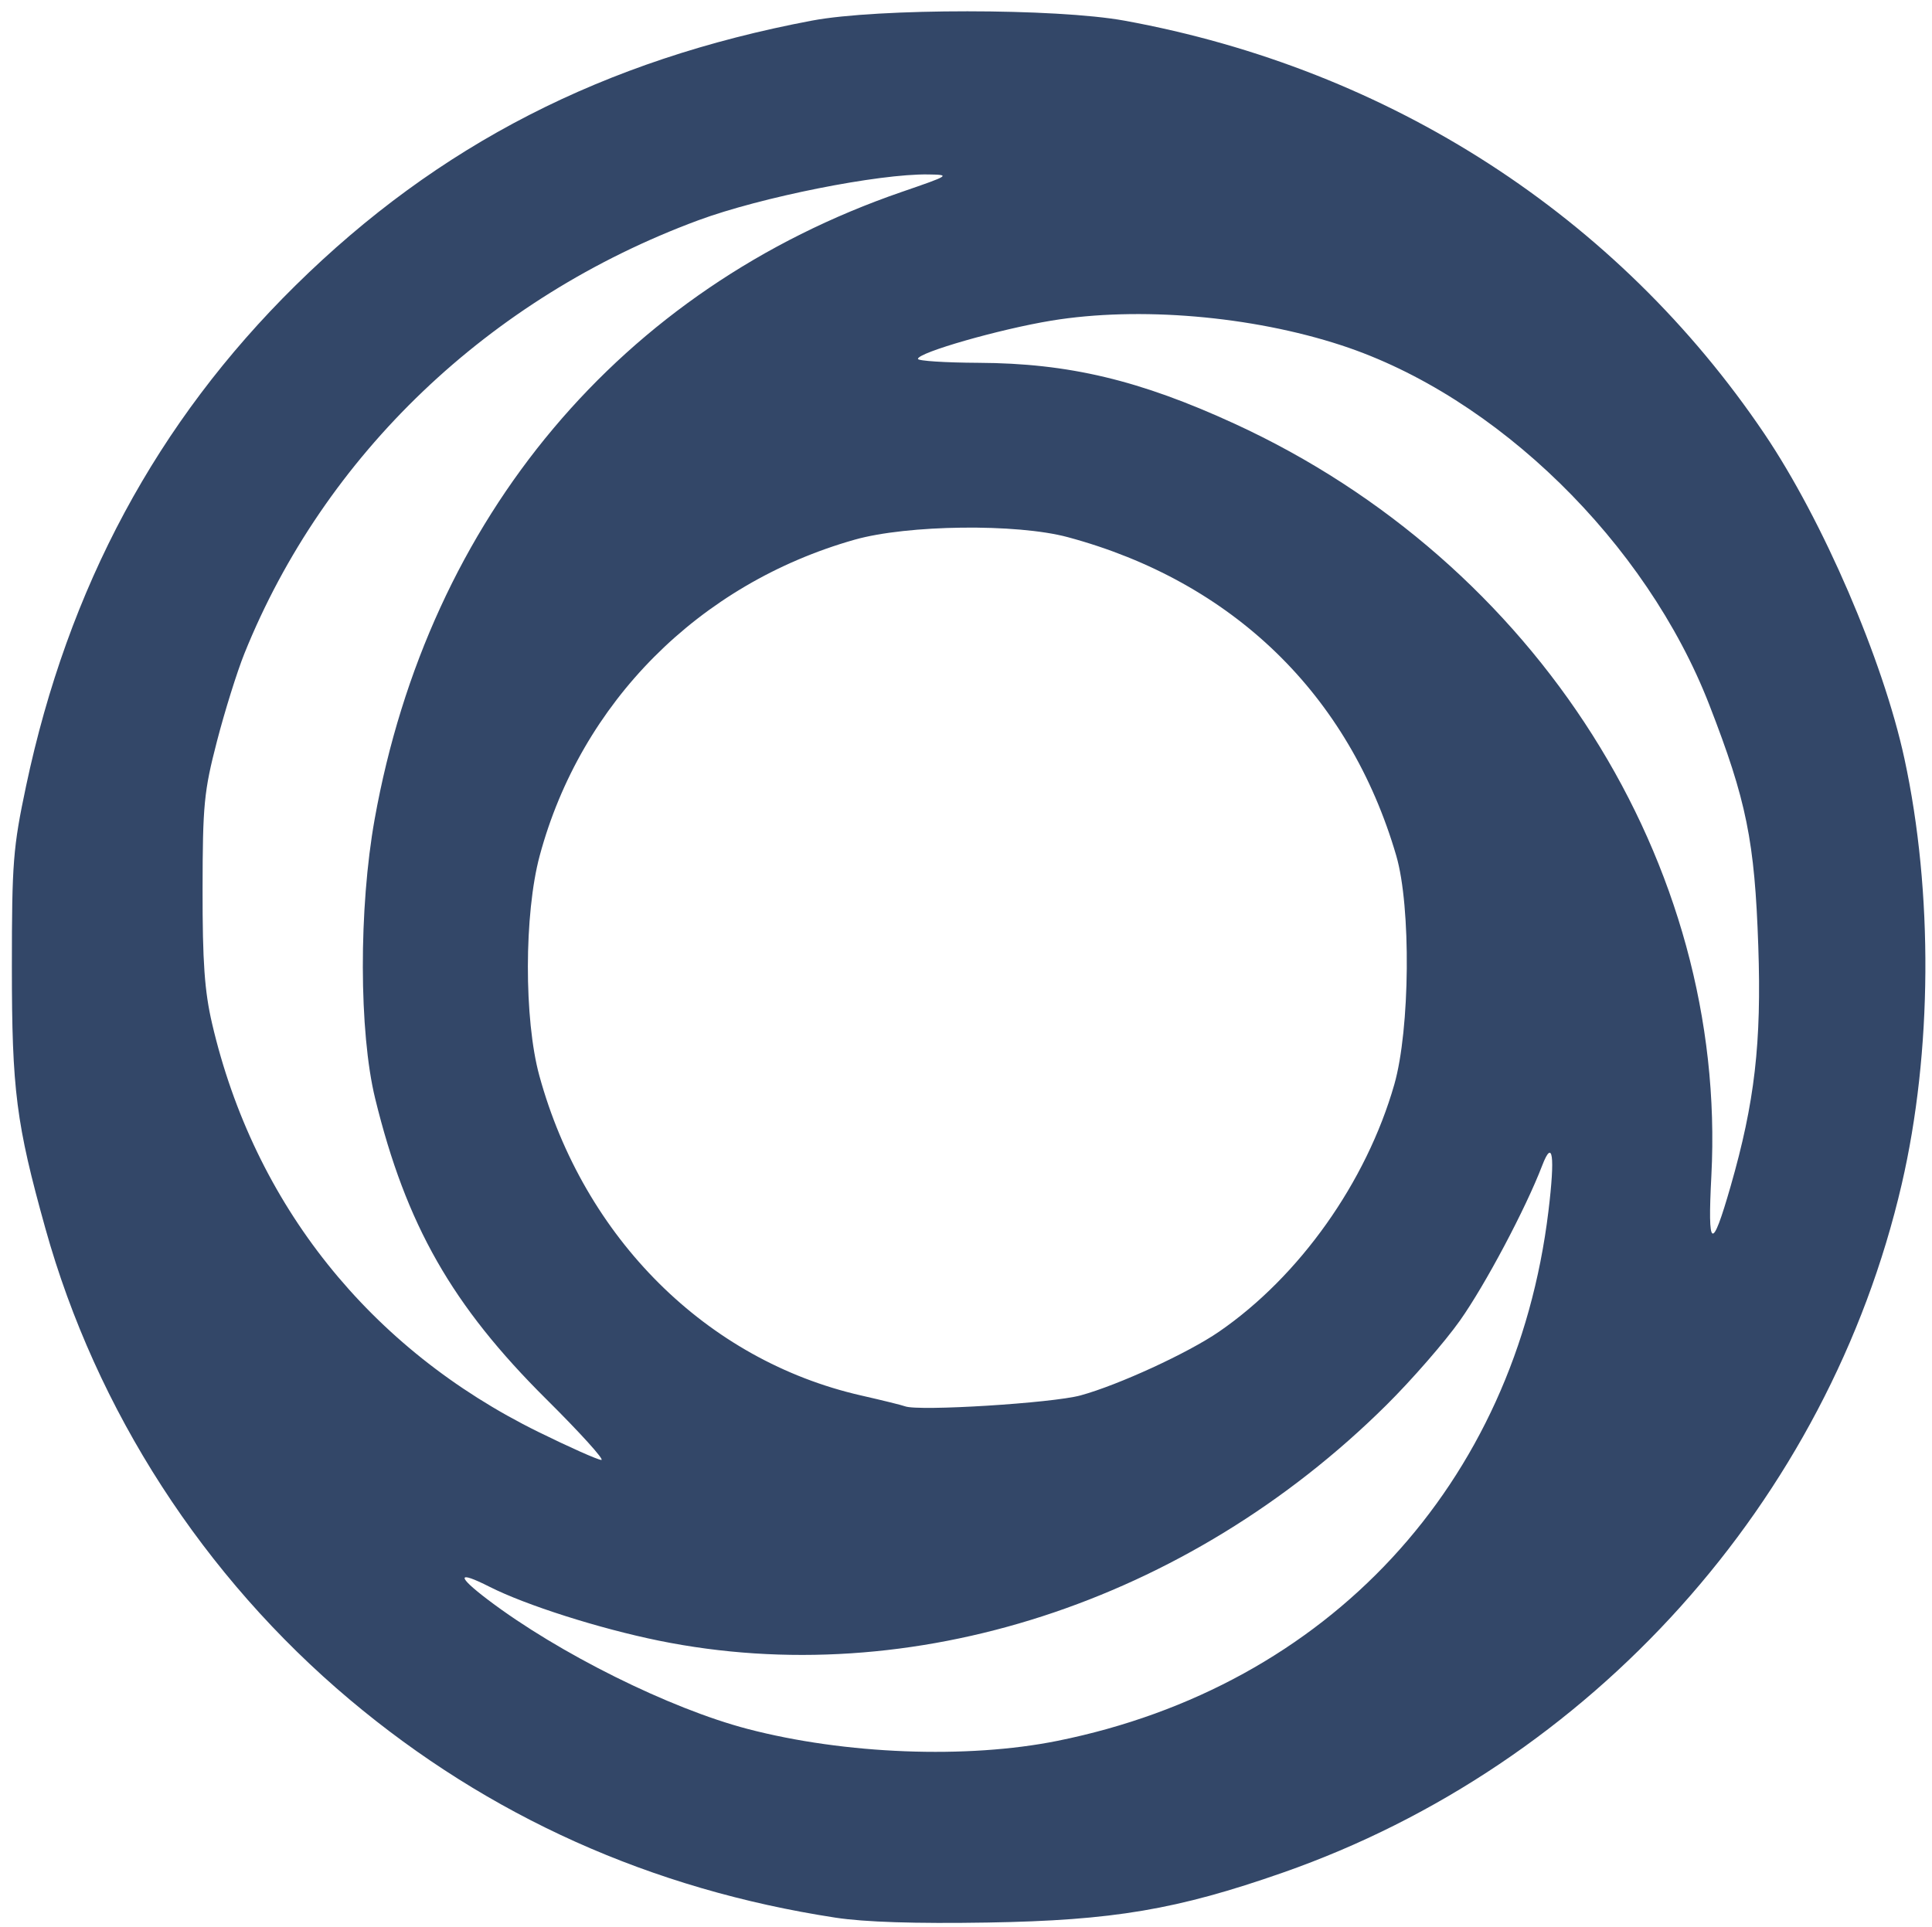
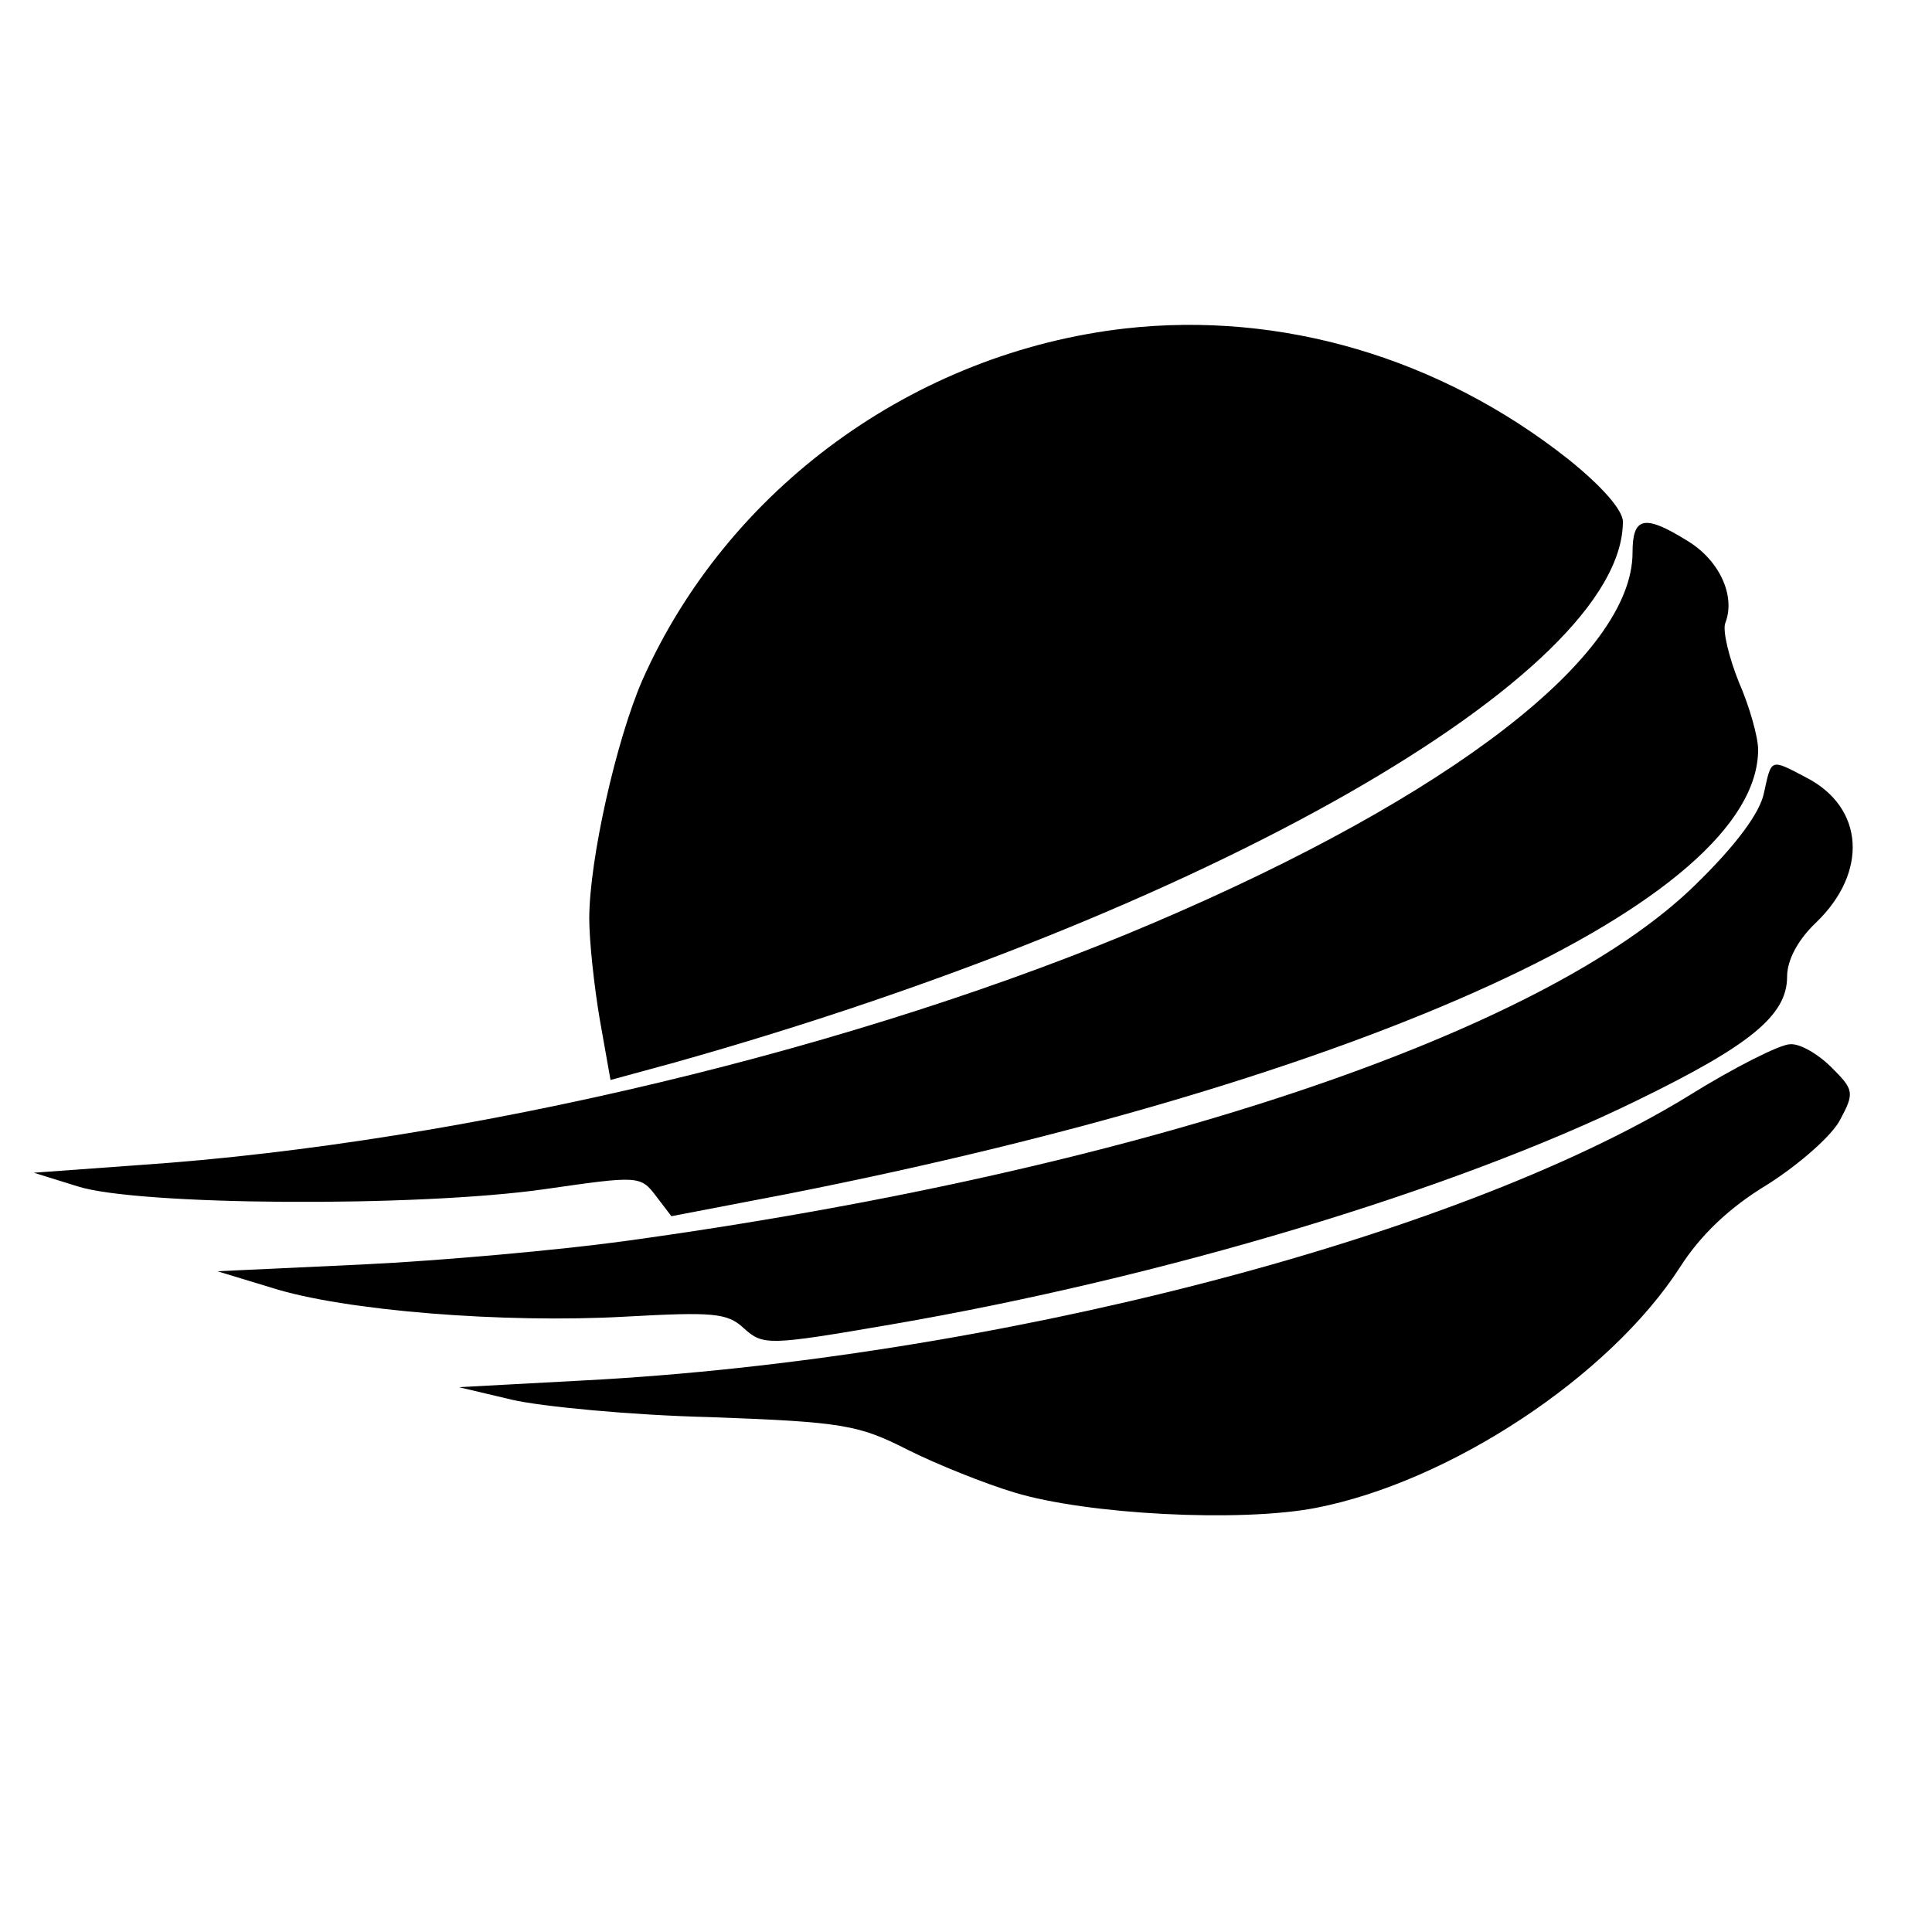
- <svg xmlns="http://www.w3.org/2000/svg" version="1.1" id="svg1" width="374" height="373" viewBox="0 0 374 373">
-   <g id="g1">
-     <path style="fill:#334768;fill-opacity:1" d="M 161.694,371.288 C 126.084,365.822 94.612,351.694 67.753,329.119 39.405,305.292 18.615,273.112 8.785,237.845 3.125,217.538 2.298,211.082 2.299,187.194 c 10e-4,-20.167 0.23,-23.083 2.747,-35 C 13.174,113.721 30.404,81.693 57.173,55.3 84.823,28.038 116.874,11.595 157.194,3.988 c 12.753,-2.406 47.29,-2.398 60.5,0.015 51.383,9.385 95.409,37.82 123.877,80.009 11.306,16.755 22.959,43.798 27.086,62.861 5.597,25.851 5.402,56.861 -0.519,82.407 -14.226,61.38 -60.084,112.403 -119.8,133.294 -20.477,7.164 -32.856,9.258 -57.145,9.666 -13.978,0.235 -23.842,-0.083 -29.5,-0.952 z m 43,-34.225 c 52.375,-10.56 88.638,-49.677 95.052,-102.532 1.309,-10.784 0.839,-14.205 -1.214,-8.843 -3.183,8.313 -11.016,23.077 -15.918,30.005 -2.919,4.125 -9.317,11.477 -14.218,16.338 -38.6,38.282 -92.01,55.582 -140.866,45.628 -11.523,-2.348 -25.757,-6.879 -32.766,-10.43 -6.325,-3.205 -6.442,-2.141 -0.278,2.535 13.631,10.339 35.155,21.045 50.241,24.991 18.823,4.923 42.482,5.833 59.966,2.308 z m -98.901,-66.119 c -18.29,-18.162 -27.191,-33.795 -33.168,-58.25 -3.144,-12.864 -3.188,-36.859 -0.1,-54.081 10.483,-58.46 47.718,-102.764 102.09,-121.472 9.293,-3.197 9.444,-3.298 5.079,-3.366 -9.598,-0.149 -32.416,4.4 -44.5,8.871 -40.522,14.995 -72.4,45.428 -87.889,83.907 -1.408,3.498 -3.8,11.148 -5.314,17 -2.504,9.672 -2.756,12.278 -2.776,28.64 -0.017,14.09 0.384,19.738 1.843,26 8.148,34.977 30.52,62.984 63.136,79.043 6.05,2.979 11.547,5.425 12.216,5.436 0.669,0.011 -4.109,-5.267 -10.617,-11.73 z m 103.401,-0.773 c 7.334,-2.01 20.784,-8.201 26.779,-12.325 15.591,-10.727 28.524,-28.966 33.936,-47.86 3.055,-10.665 3.262,-34.43 0.386,-44.291 -9.098,-31.201 -31.671,-53.097 -63.601,-61.694 -9.878,-2.66 -31.021,-2.406 -41.259,0.495 -30.091,8.526 -52.976,31.5 -60.964,61.2 -3.017,11.216 -3.049,31.68 -0.068,42.565 8.618,31.466 32.415,55.124 62.291,61.927 4.125,0.939 7.95,1.883 8.5,2.097 2.569,1.001 28.524,-0.612 34,-2.113 z m 125.82,-40.477 c 4.673,-16.256 5.999,-27.762 5.359,-46.49 -0.697,-20.397 -2.279,-28.189 -9.49,-46.752 -12.215,-31.443 -41.174,-59.751 -71.189,-69.586 -17.4,-5.702 -39.254,-7.564 -56.156,-4.786 -10.046,1.651 -25.845,6.18 -25.843,7.408 7.6e-4,0.389 5.288,0.73 11.75,0.76 17.447,0.079 31.176,3.348 49.568,11.802 58.475,26.879 95.422,85.186 92.275,145.623 -0.745,14.309 0.068,14.75 3.726,2.022 z" id="path1" />
+ <svg xmlns="http://www.w3.org/2000/svg" version="1.0" width="200pt" height="200pt" viewBox="0 0 200 200" preserveAspectRatio="xMidYMid meet">
+   <g transform="translate(0,200) scale(0.1,-0.1)" fill="#000000" stroke="none">
+     <path d="M1165 1660 c-219 -25 -412 -166 -500 -364 -27 -62 -55 -186 -55 -247 0 -23 5 -70 11 -105 l11 -62 66 18 c548 154 982 401 982 560 0 12 -22 37 -57 65 -133 105 -297 153 -458 135z" />
+     <path d="M1690 1428 c0 -107 -188 -252 -495 -383 -304 -130 -713 -228 -1050 -251 l-110 -8 45 -14 c61 -20 351 -22 484 -3 97 14 99 14 115 -7 l16 -21 120 23 c598 118 1005 304 1005 460 0 13 -9 45 -20 70 -10 25 -17 53 -14 61 11 28 -6 65 -39 85 -45 28 -57 25 -57 -12z" />
+     <path d="M1826 1179 c-4 -20 -28 -53 -70 -94 -158 -156 -585 -298 -1111 -370 -66 -9 -187 -20 -270 -24 l-150 -7 56 -17 c75 -24 241 -37 366 -30 91 5 106 4 123 -12 20 -18 25 -18 153 4 279 48 580 138 772 232 117 57 155 88 155 128 0 17 11 38 30 56 54 52 50 119 -10 150 -38 20 -36 20 -44 -16z" />
+     <path d="M1747 865 c-242 -148 -724 -272 -1142 -294 l-130 -7 55 -13 c30 -7 123 -16 205 -18 138 -5 154 -8 205 -34 30 -15 80 -35 110 -44 76 -23 234 -31 312 -16 139 27 304 136 377 249 21 33 51 62 91 86 33 21 67 51 75 67 15 28 14 31 -9 54 -14 14 -33 25 -43 24 -10 0 -58 -24 -106 -54z" />
  </g>
</svg>
